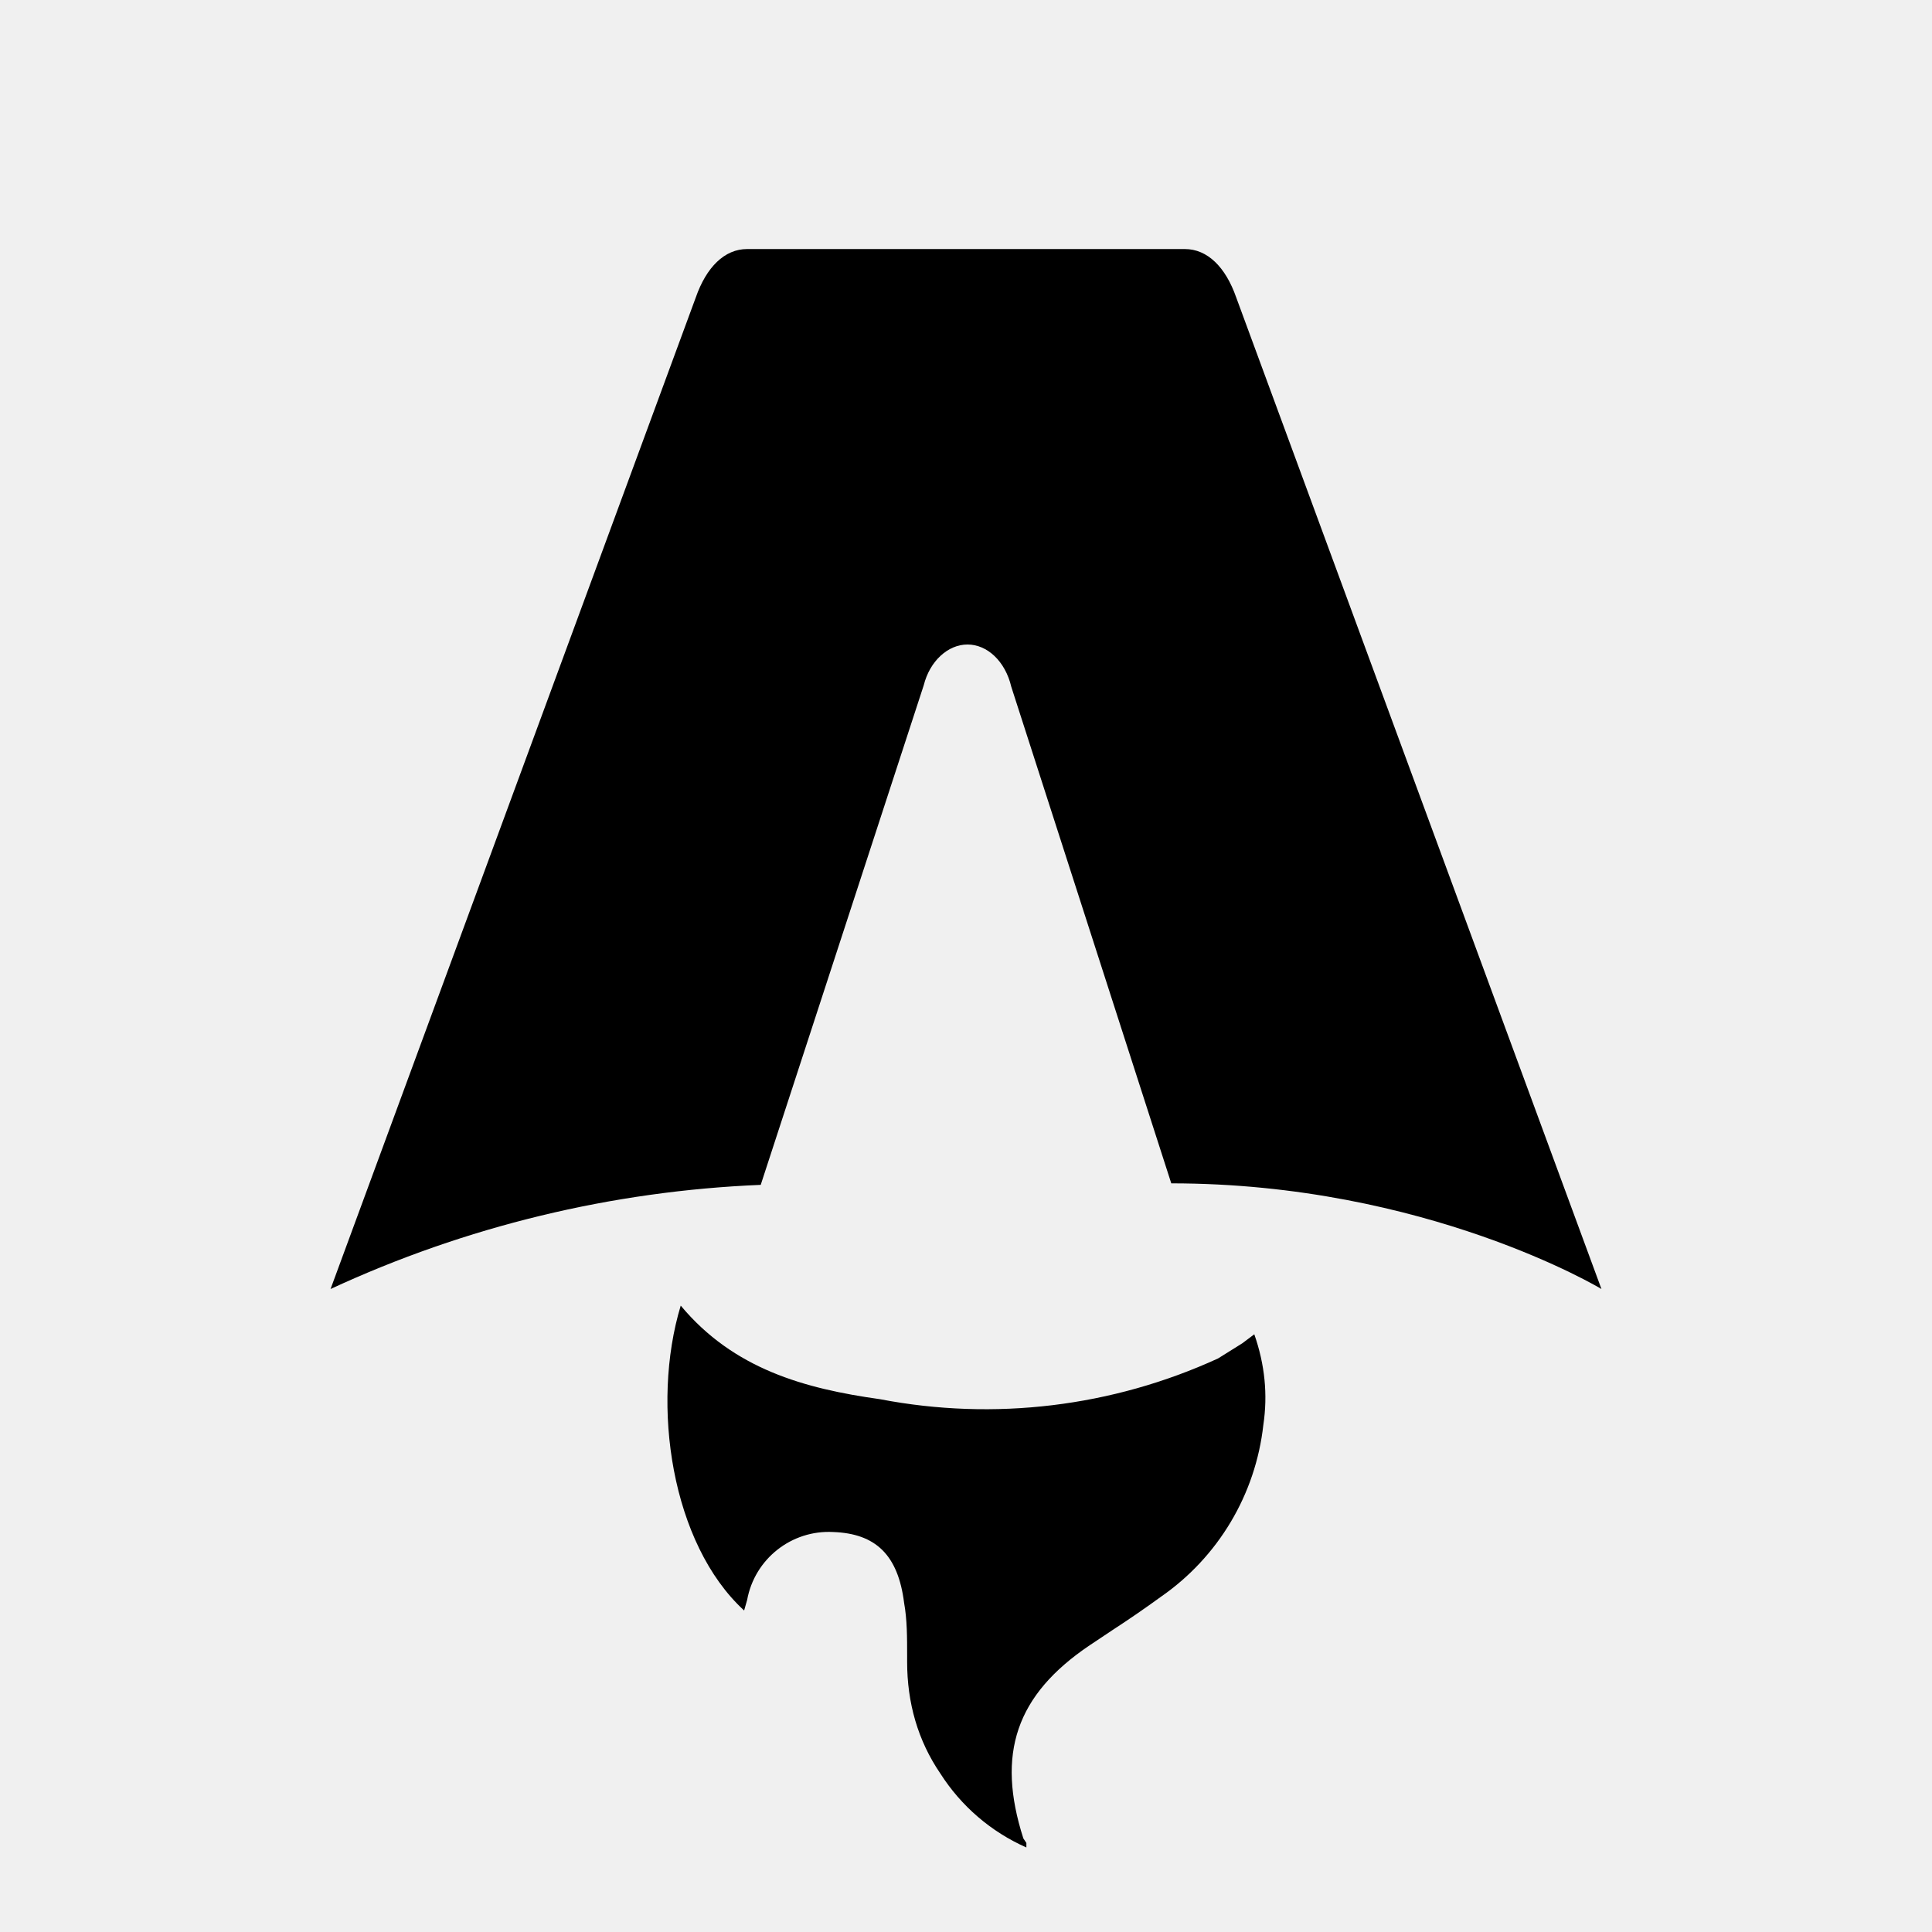
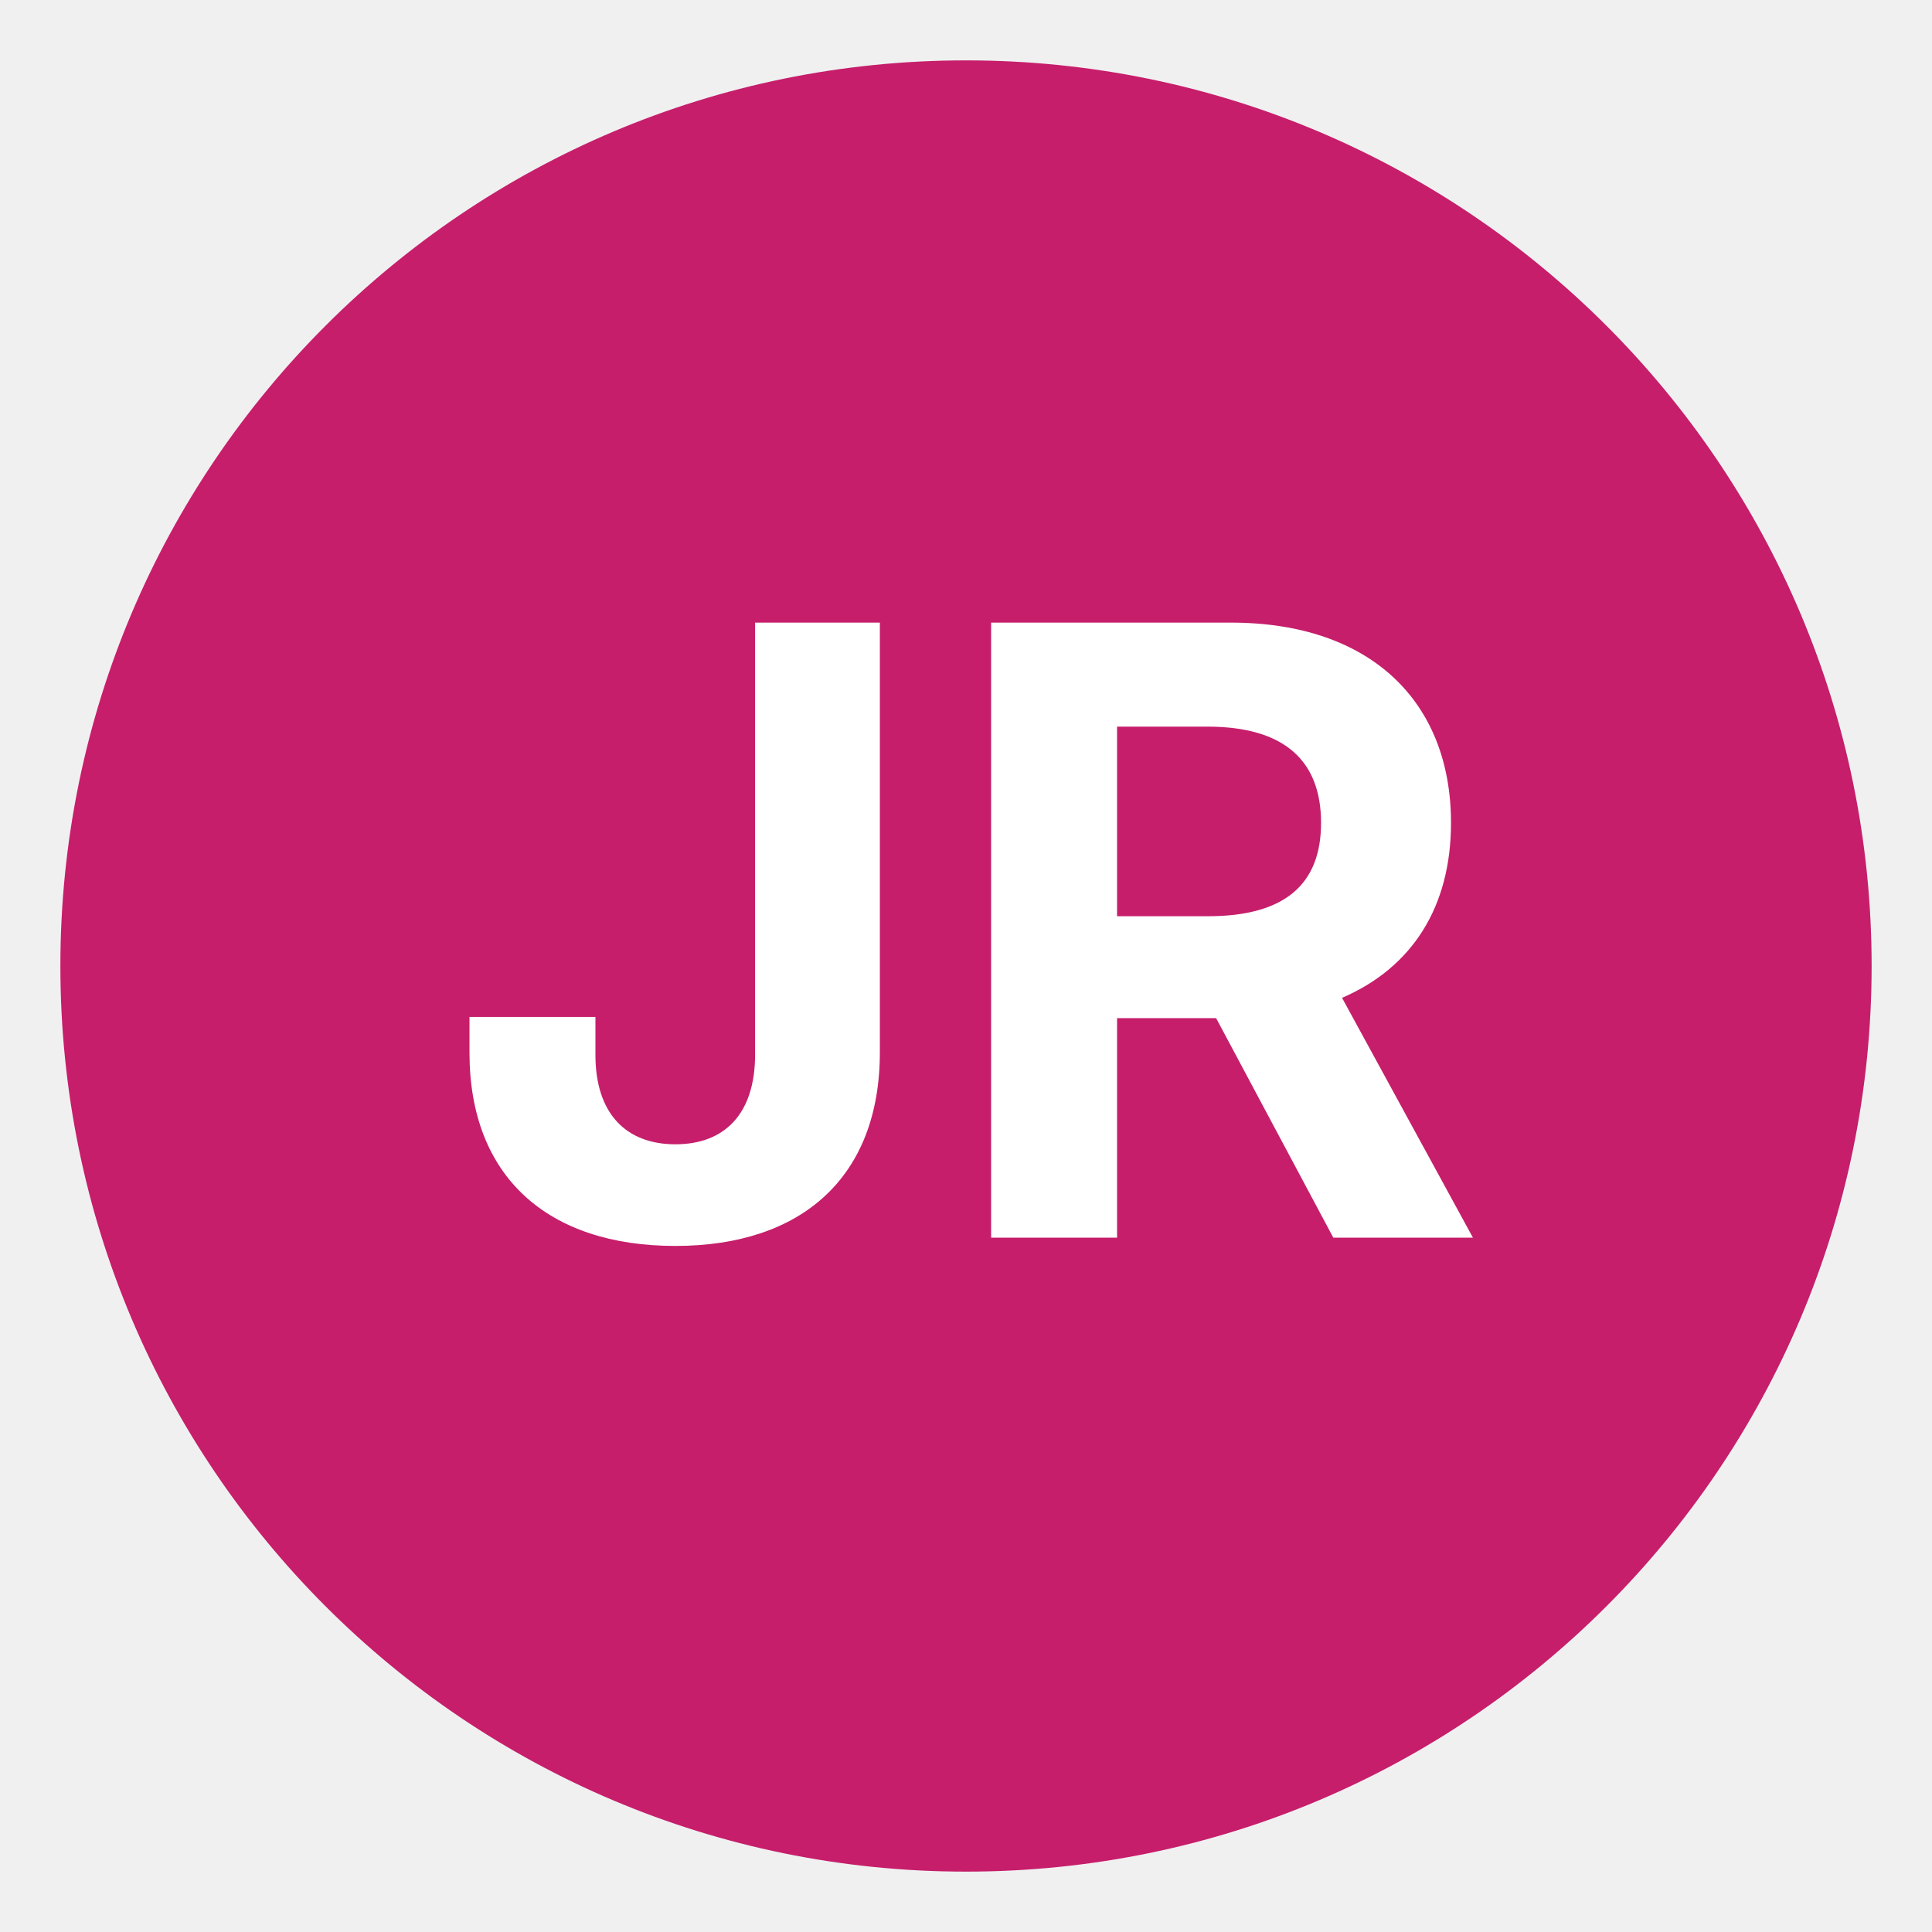
- <svg xmlns="http://www.w3.org/2000/svg" fill="none" viewBox="0 0 128 128">
-   <path d="M50.4 78.5a75.1 75.1 0 0 0-28.5 6.9l24.2-65.7c.7-2 1.9-3.2 3.4-3.2h29c1.5 0 2.7 1.2 3.4 3.2l24.2 65.7s-11.6-7-28.5-7L67 45.5c-.4-1.7-1.6-2.8-2.9-2.8-1.3 0-2.5 1.1-2.9 2.7L50.4 78.5Zm-1.1 28.2Zm-4.2-20.2c-2 6.6-.6 15.8 4.2 20.2a17.5 17.5 0 0 1 .2-.7 5.5 5.5 0 0 1 5.7-4.5c2.8.1 4.3 1.5 4.7 4.7.2 1.1.2 2.3.2 3.5v.4c0 2.7.7 5.2 2.2 7.4a13 13 0 0 0 5.7 4.9v-.3l-.2-.3c-1.8-5.6-.5-9.5 4.4-12.8l1.5-1a73 73 0 0 0 3.2-2.2 16 16 0 0 0 6.8-11.4c.3-2 .1-4-.6-6l-.8.6-1.6 1a37 37 0 0 1-22.4 2.7c-5-.7-9.7-2-13.2-6.2Z" />
-   <style>
-         path { fill: #000; }
-         @media (prefers-color-scheme: dark) {
-             path { fill: #FFF; }
-         }
-     </style>
+ <svg xmlns="http://www.w3.org/2000/svg" viewBox="0 0 128 128">
+   <circle cx="64" cy="64" r="60" fill="#C61E6B" />
+   <text x="64" y="82" font-family="system-ui, -apple-system, BlinkMacSystemFont, 'Segoe UI', sans-serif" font-size="56" font-weight="700" fill="#FFFFFF" text-anchor="middle">JR</text>
</svg>
